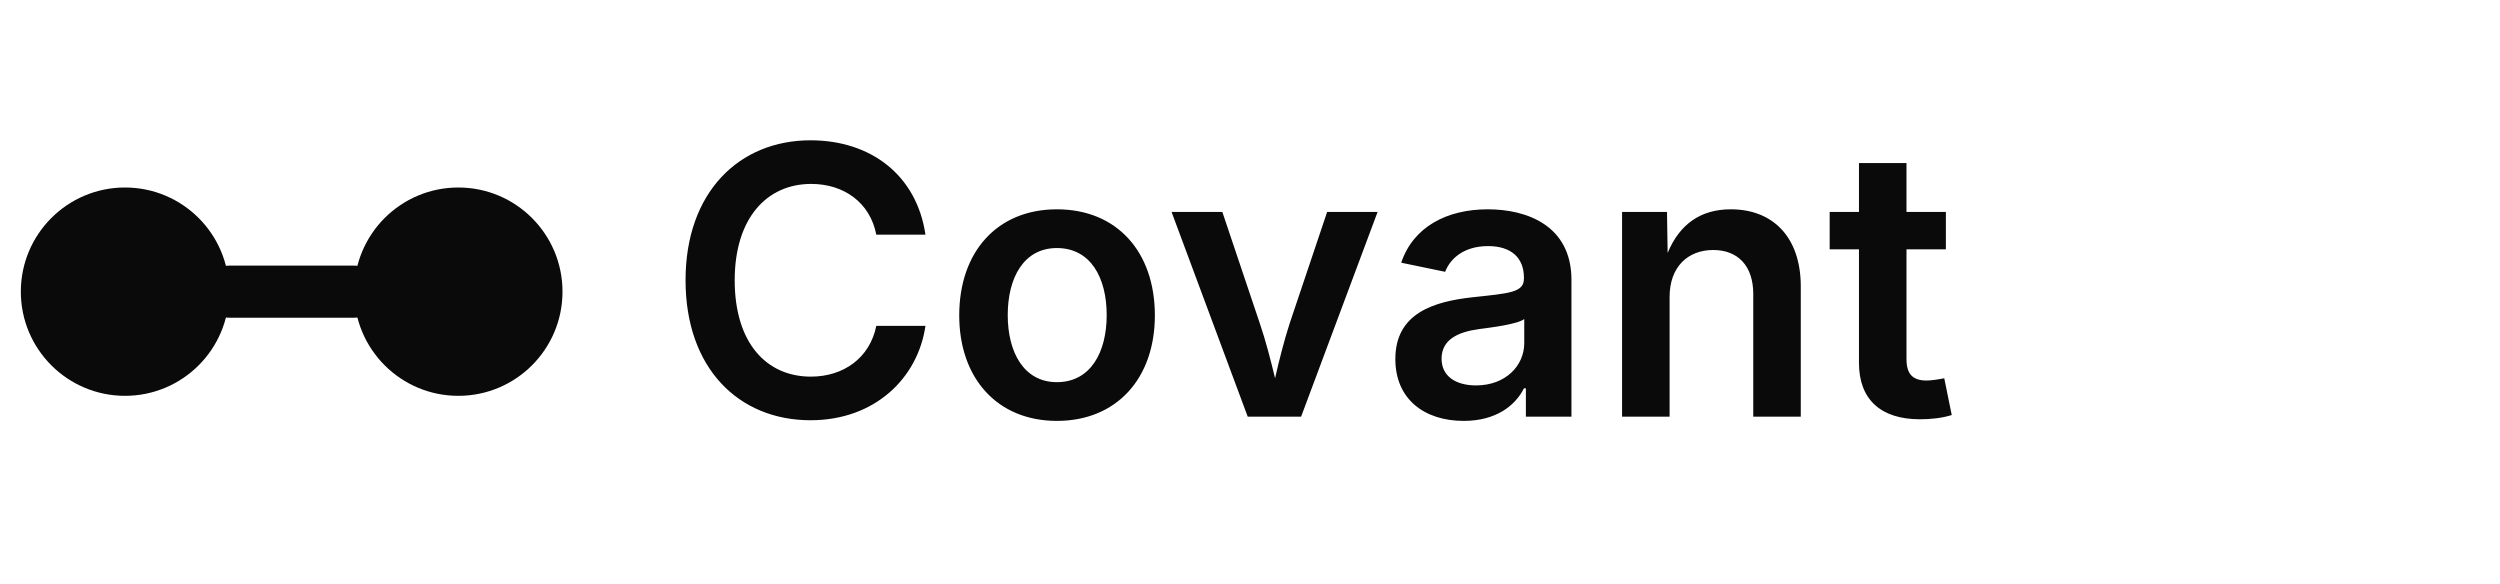
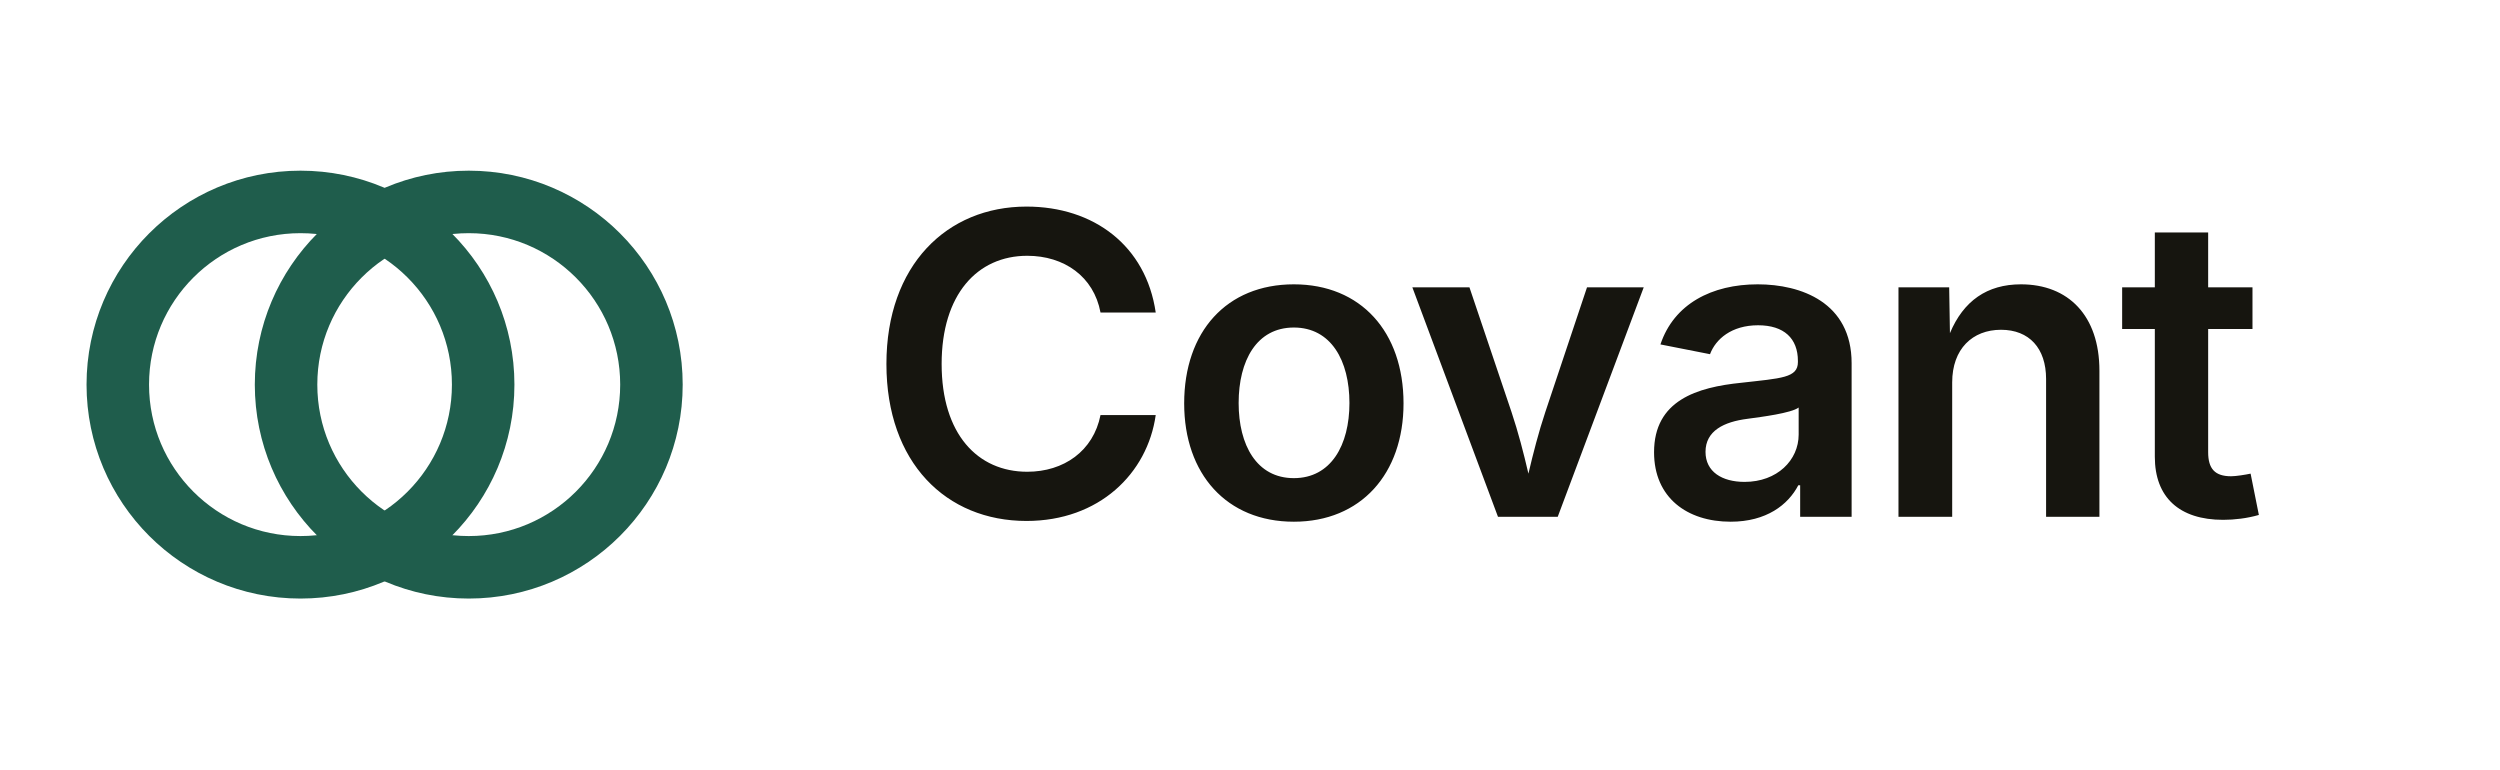
- <svg xmlns="http://www.w3.org/2000/svg" viewBox="0 0 120 28" fill="none">
-   <circle cx="6" cy="14" r="5" fill="#0a0a0a" />
-   <circle cx="22" cy="14" r="5" fill="#0a0a0a" />
-   <line x1="11" y1="14" x2="17" y2="14" stroke="#0a0a0a" stroke-width="2.5" stroke-linecap="round" />
-   <text x="32" y="20" font-family="Inter, system-ui, sans-serif" font-size="18" font-weight="600" fill="#0a0a0a">Covant</text>
+ <svg xmlns="http://www.w3.org/2000/svg" viewBox="0 0 104 32" fill="none">
+   <circle cx="12.5" cy="16" r="7.6" stroke="#1f5d4c" stroke-width="2.6" />
+   <circle cx="19.5" cy="16" r="7.6" stroke="#1f5d4c" stroke-width="2.6" />
+   <text x="36" y="21.5" font-family="'Space Grotesk', Inter, system-ui, sans-serif" font-size="17.5" font-weight="600" letter-spacing="-0.4" fill="#16150f">Covant</text>
</svg>
